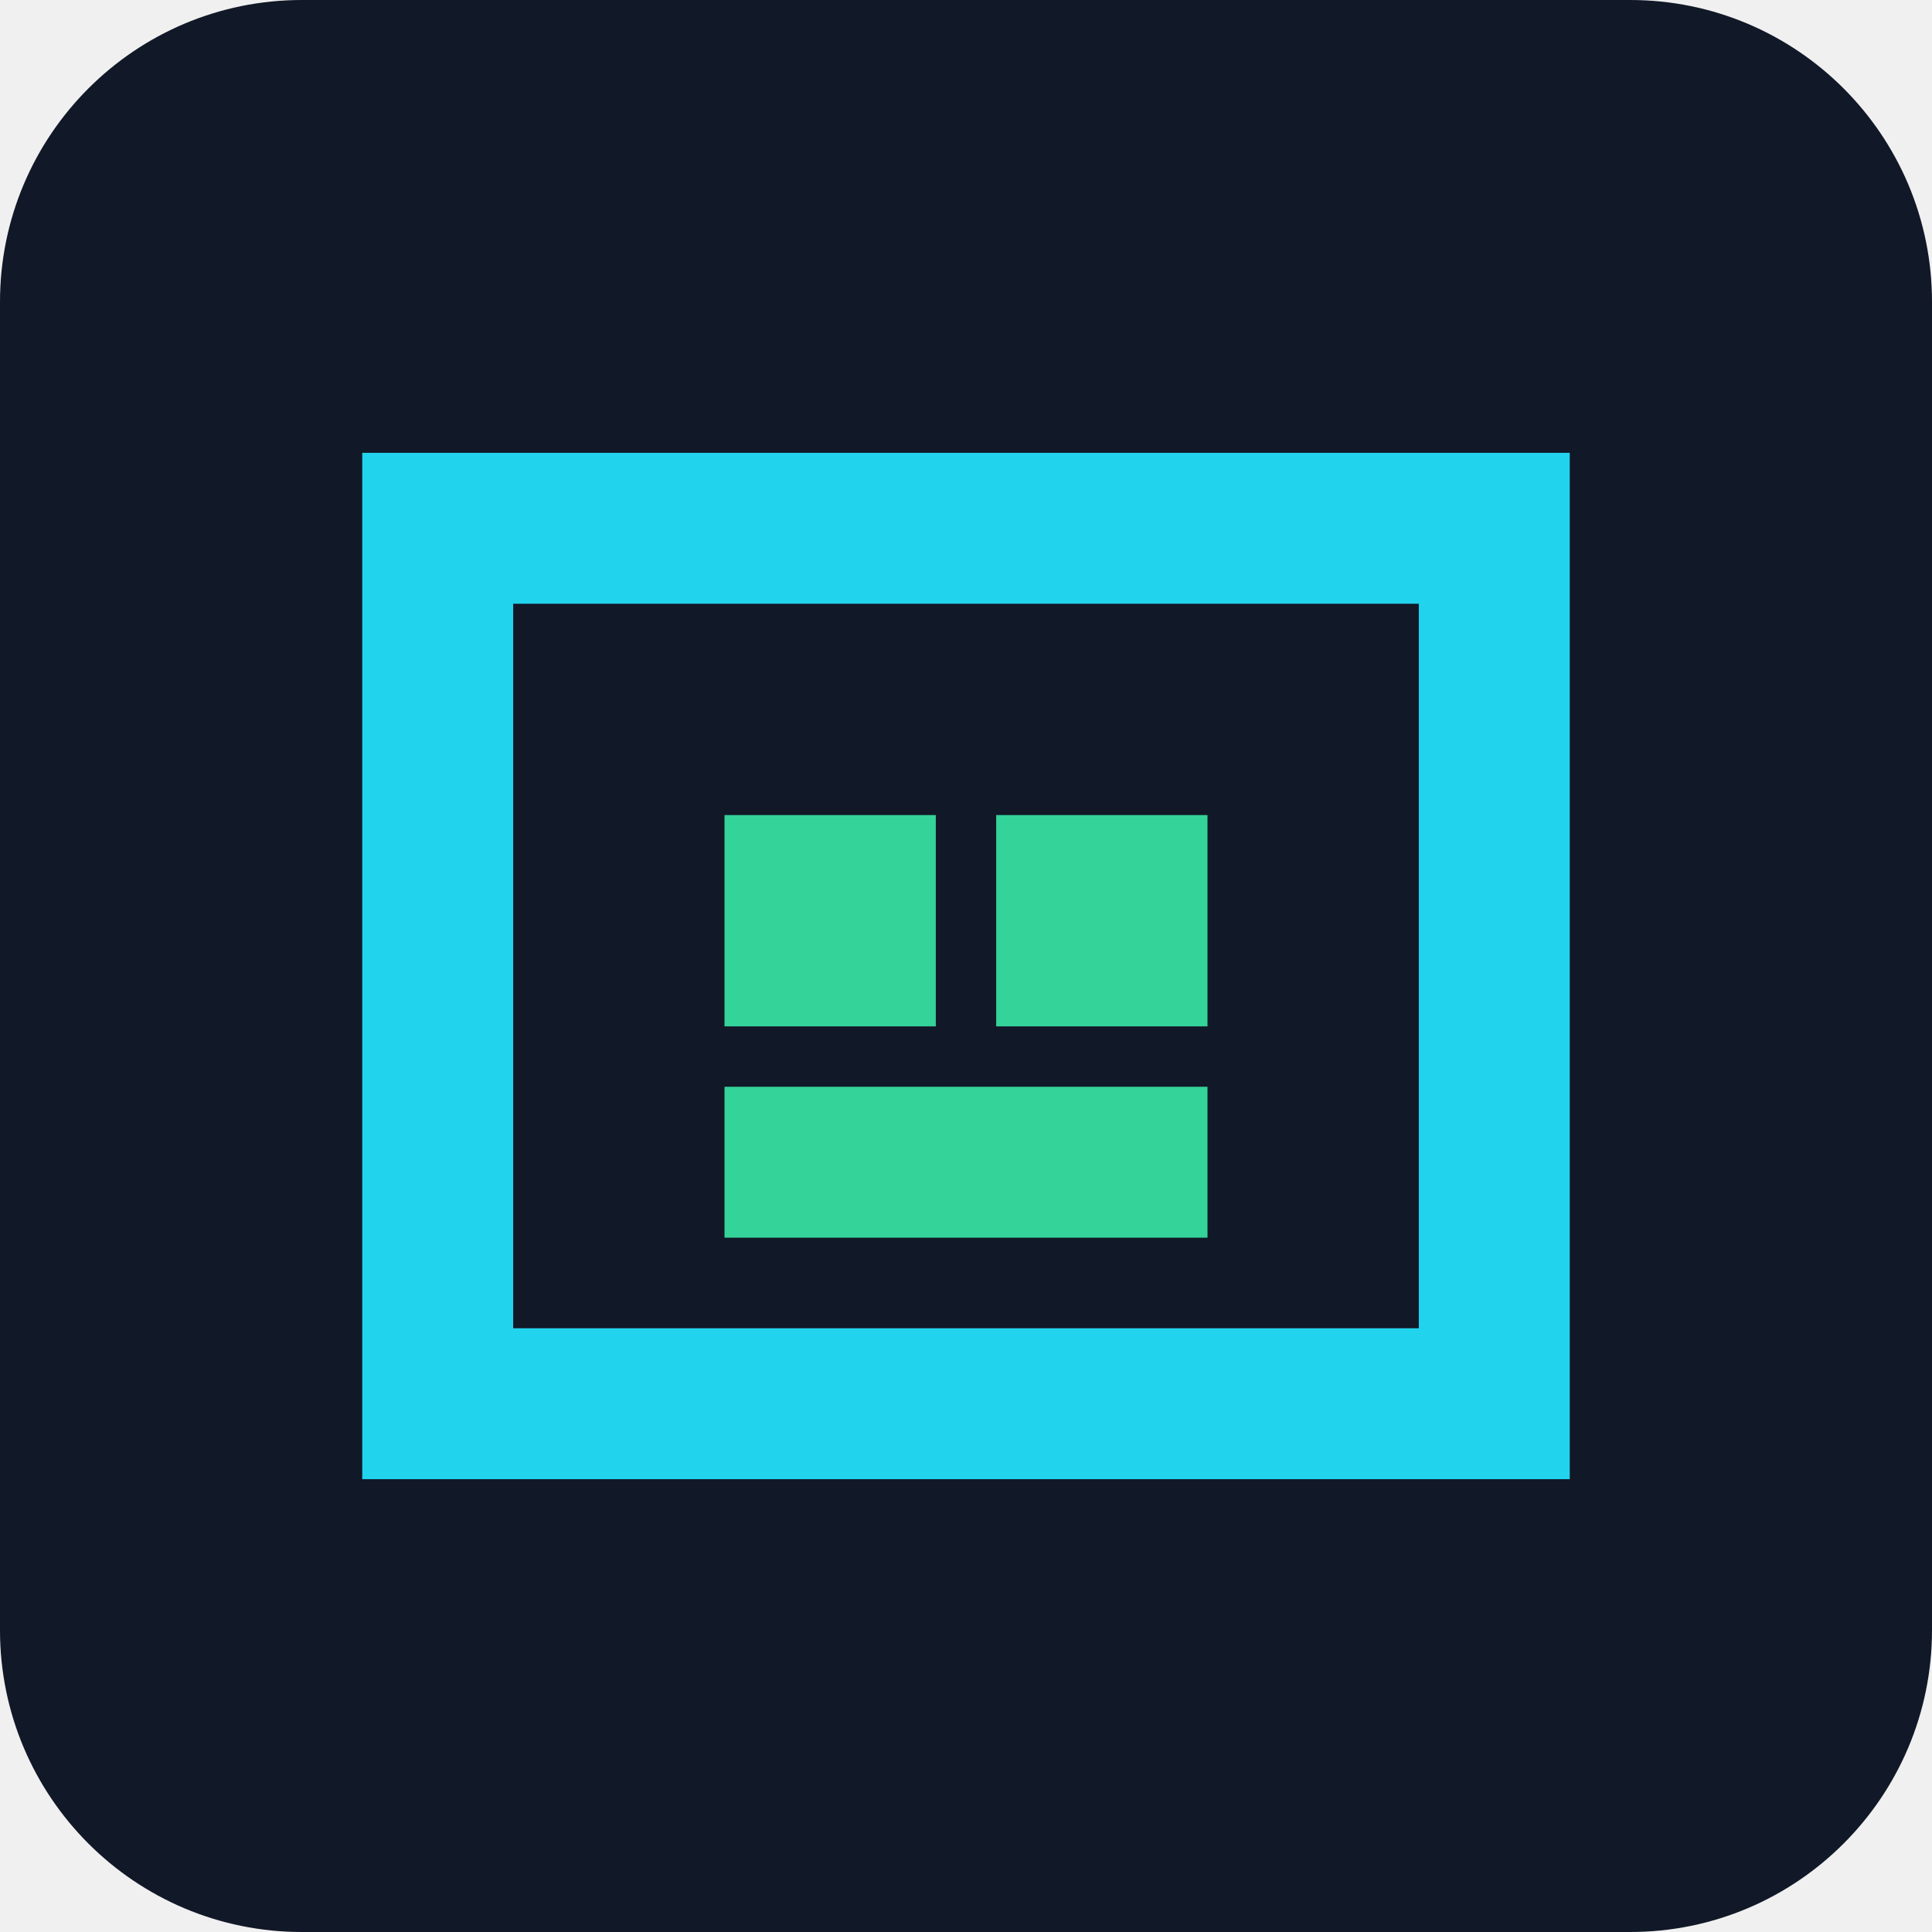
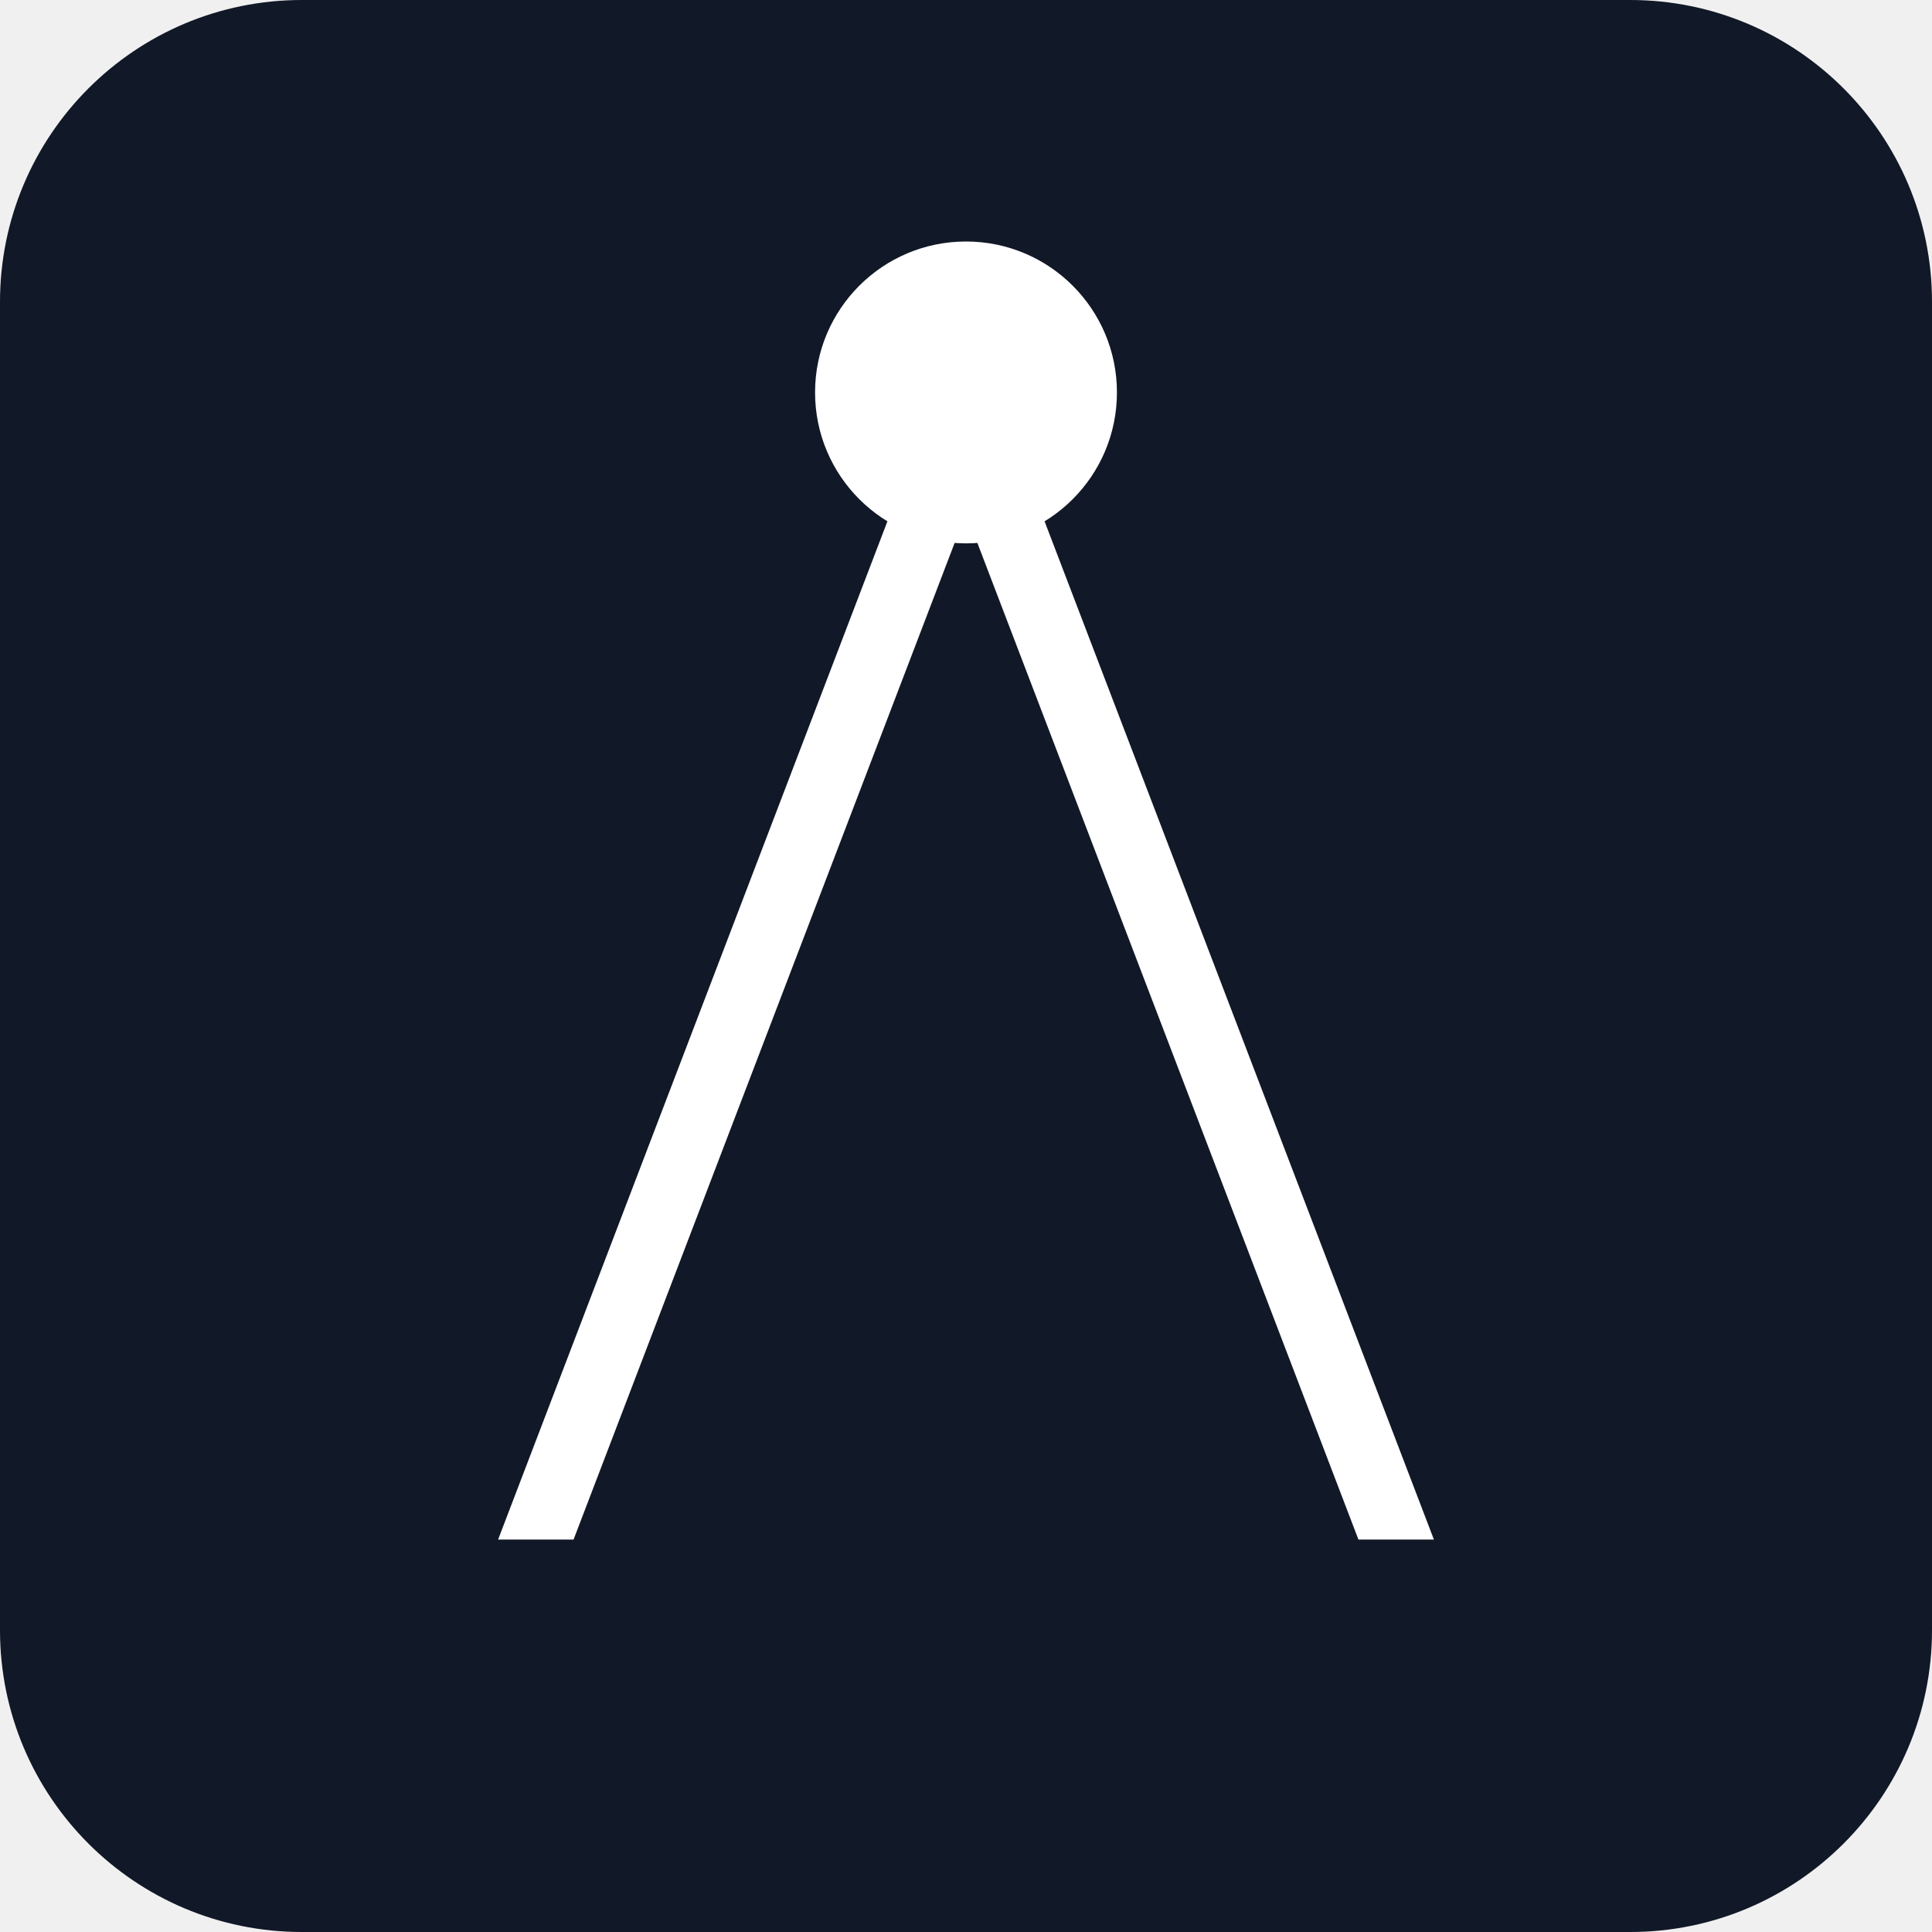
<svg xmlns="http://www.w3.org/2000/svg" viewBox="0 0 128 128" role="img" aria-label="FloorTrace logo">
  <rect width="128" height="128" rx="20" fill="#111827" />
-   <path d="M24 98V30h80v68H24zm10-10h60V40H34v48z" fill="#22d3ee" />
-   <path d="M48 54h14v14H48zM66 54h14v14H66zM48 72h32v10H48z" fill="#34d399" />
+   <circle cx="64" cy="26" r="10" fill="#fff" />
+   <path d="M59 34L64 34L38 102L33 102Z" fill="#fff" />
+   <path d="M64 34L69 34L95 102L90 102Z" fill="#fff" />
</svg>
